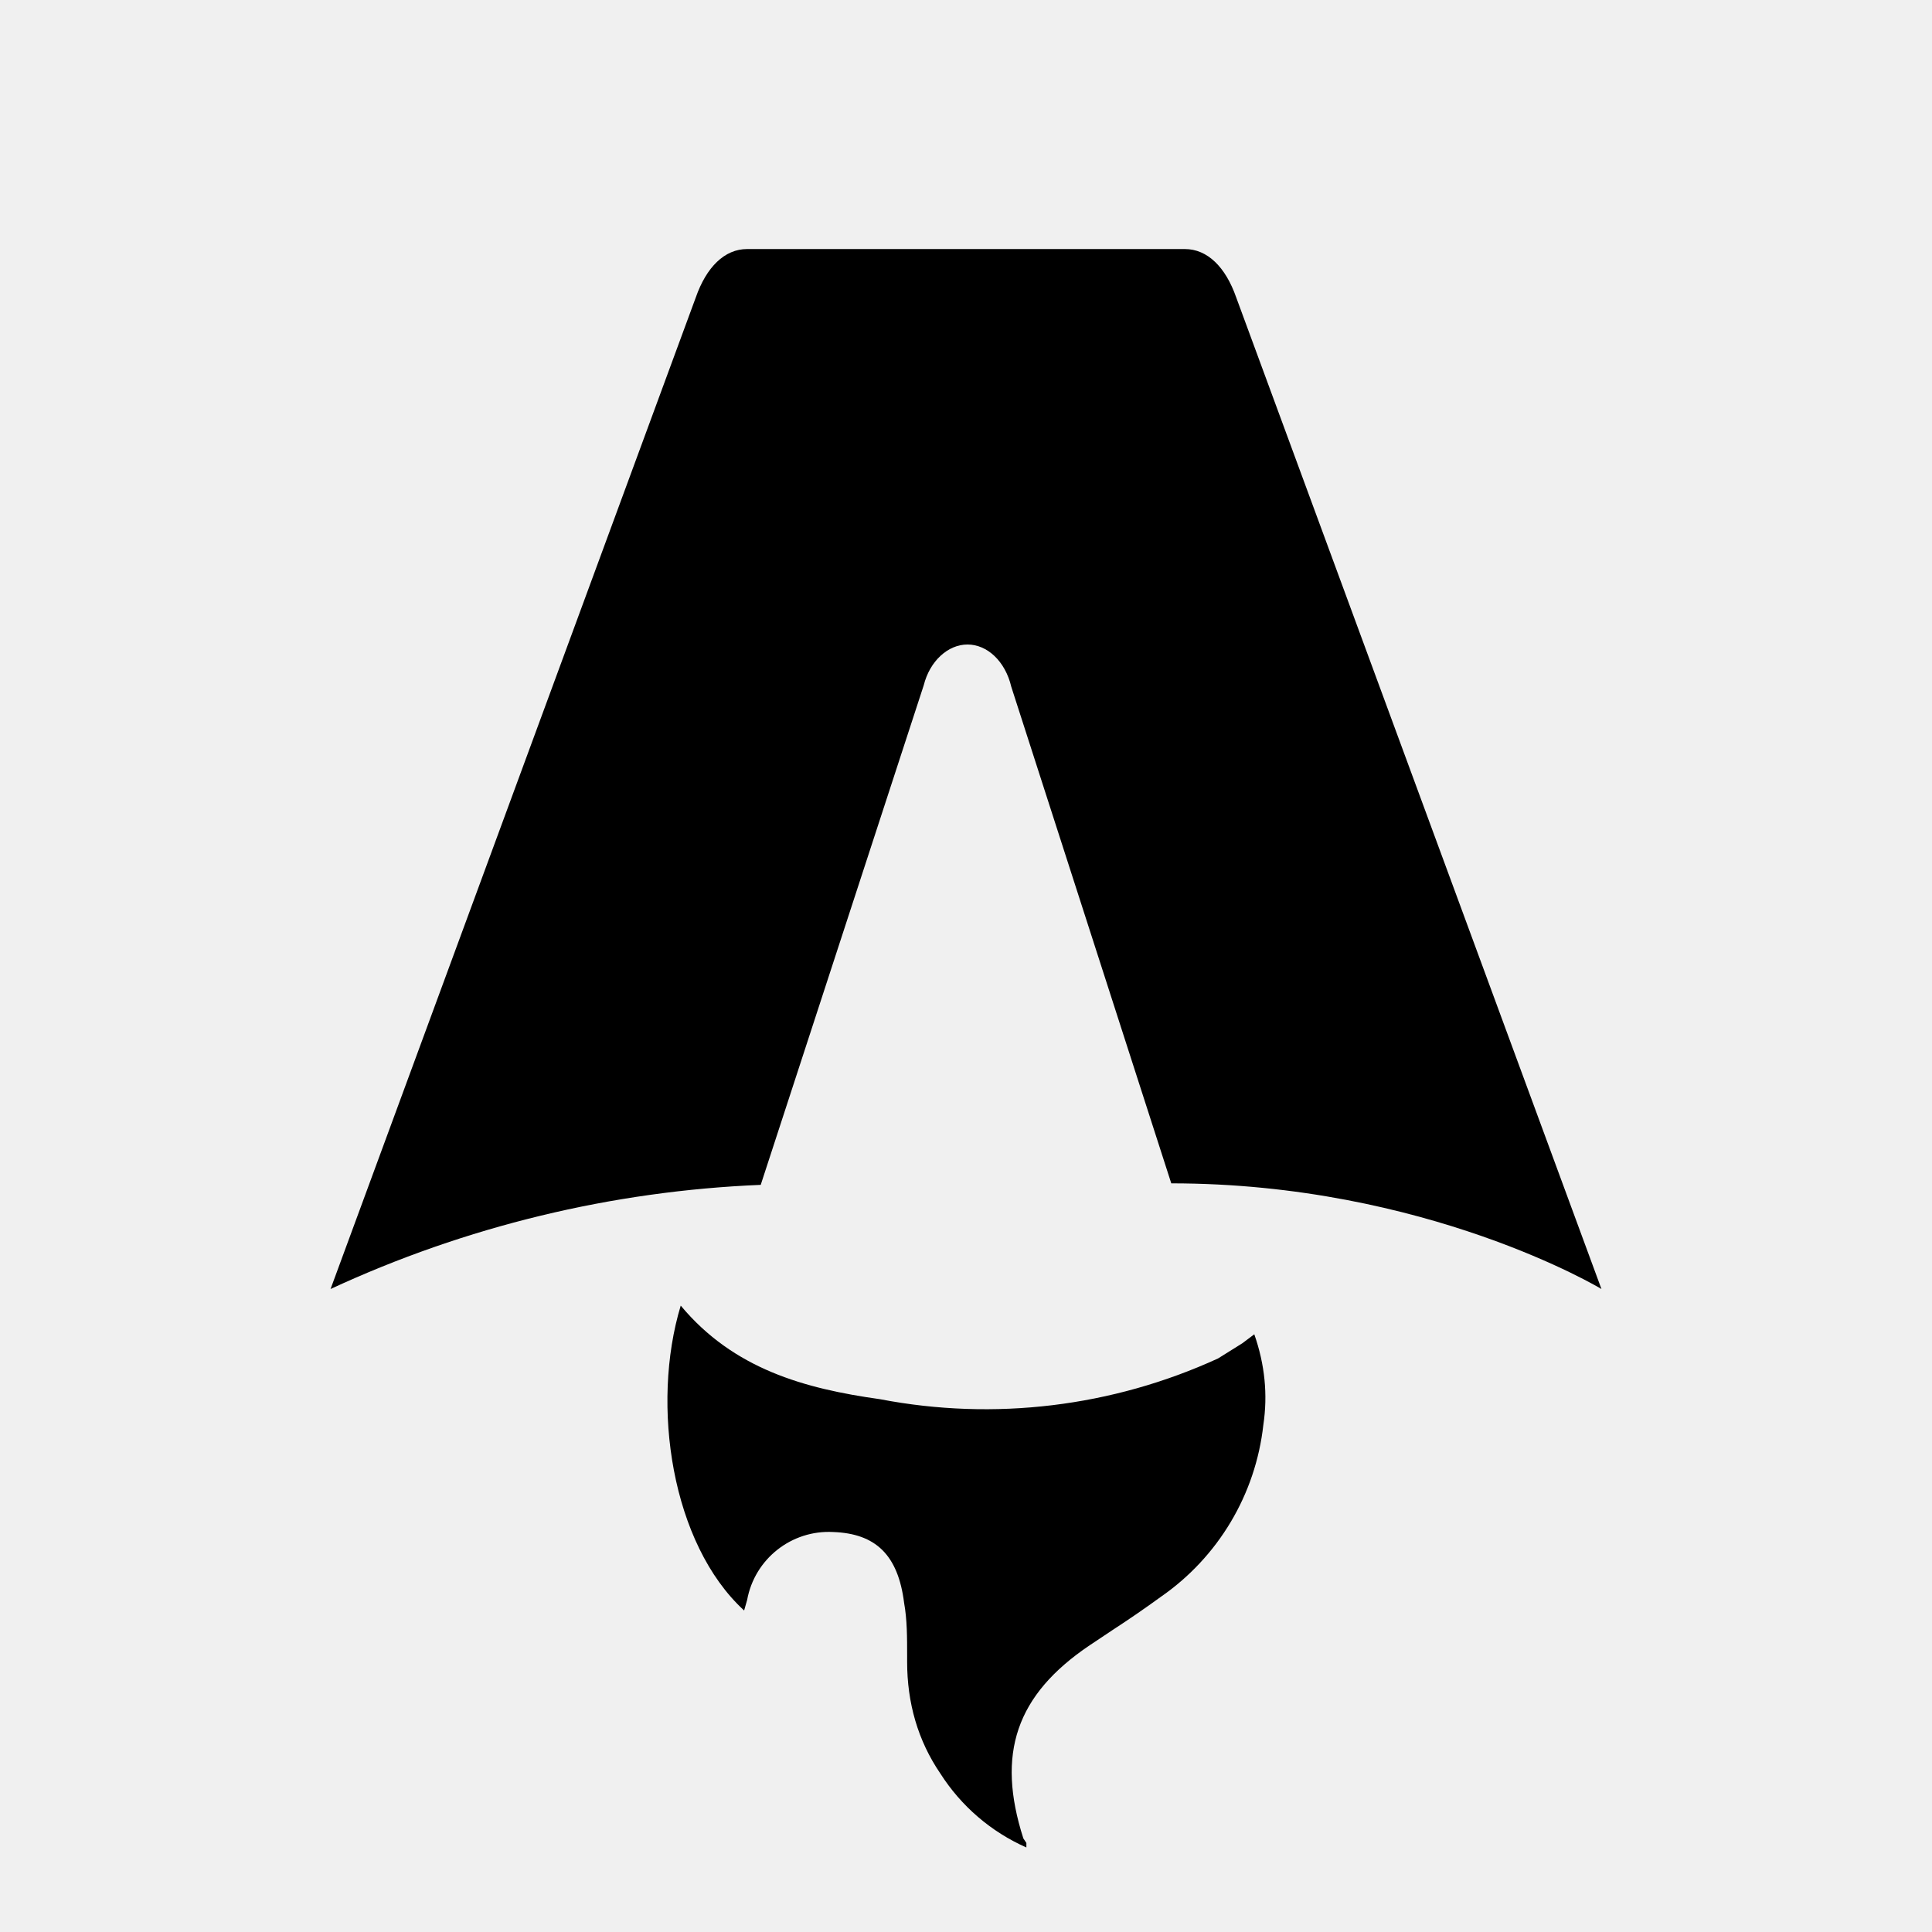
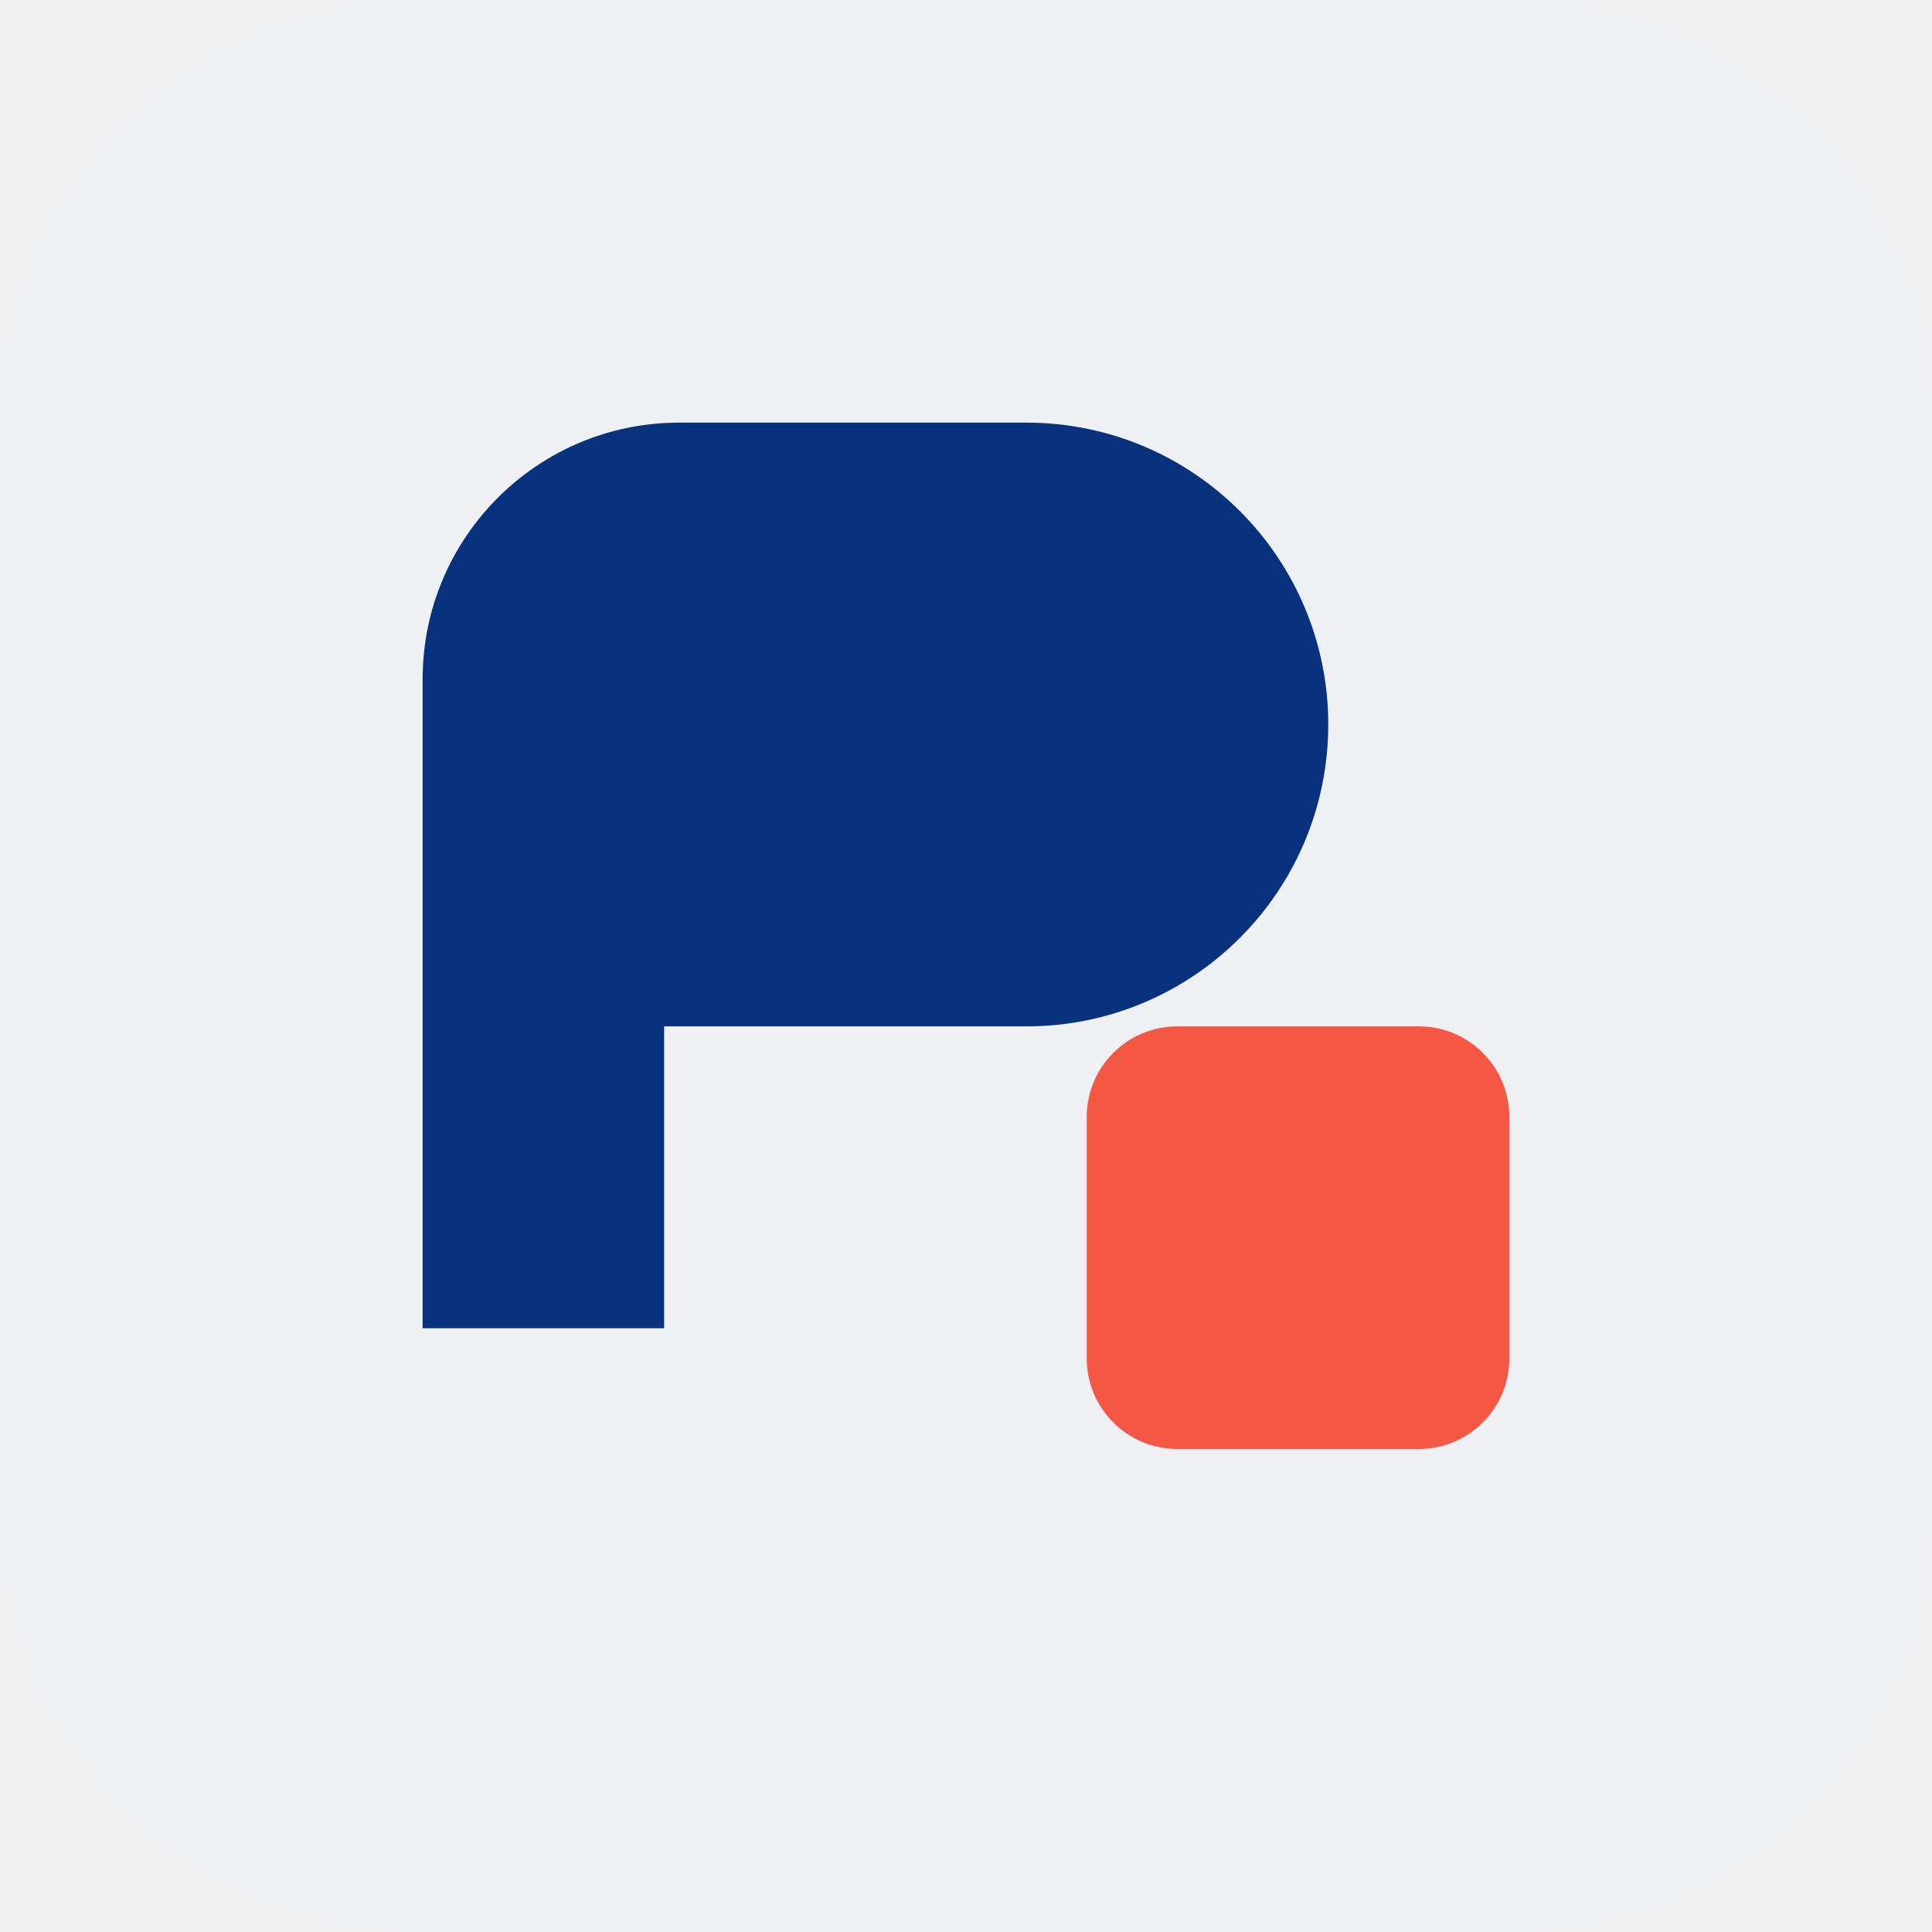
- <svg xmlns="http://www.w3.org/2000/svg" fill="none" viewBox="0 0 128 128">
-   <path d="M50.4 78.5a75.1 75.1 0 0 0-28.5 6.9l24.2-65.7c.7-2 1.9-3.2 3.4-3.2h29c1.5 0 2.7 1.2 3.4 3.2l24.2 65.7s-11.6-7-28.5-7L67 45.5c-.4-1.7-1.6-2.8-2.9-2.8-1.3 0-2.5 1.1-2.9 2.7L50.4 78.5Zm-1.1 28.2Zm-4.2-20.2c-2 6.6-.6 15.8 4.2 20.2a17.5 17.5 0 0 1 .2-.7 5.5 5.5 0 0 1 5.7-4.5c2.8.1 4.3 1.5 4.7 4.7.2 1.1.2 2.3.2 3.5v.4c0 2.7.7 5.2 2.2 7.4a13 13 0 0 0 5.7 4.9v-.3l-.2-.3c-1.8-5.6-.5-9.5 4.4-12.8l1.5-1a73 73 0 0 0 3.2-2.2 16 16 0 0 0 6.8-11.4c.3-2 .1-4-.6-6l-.8.6-1.6 1a37 37 0 0 1-22.4 2.7c-5-.7-9.7-2-13.2-6.2Z" />
-   <style>
-         path { fill: #000; }
-         @media (prefers-color-scheme: dark) {
-             path { fill: #FFF; }
-         }
-     </style>
+ <svg xmlns="http://www.w3.org/2000/svg" viewBox="0 0 64 64">
+   <rect width="64" height="64" rx="14" fill="#eef0f4" />
+   <path d="M14 44V22.5A8.5 8.5 0 0 1 22.5 14H34a10 10 0 0 1 0 20H22v10H14Z" fill="#08327d" />
+   <rect x="36" y="34" width="14" height="14" rx="3" fill="#f45844" />
</svg>
